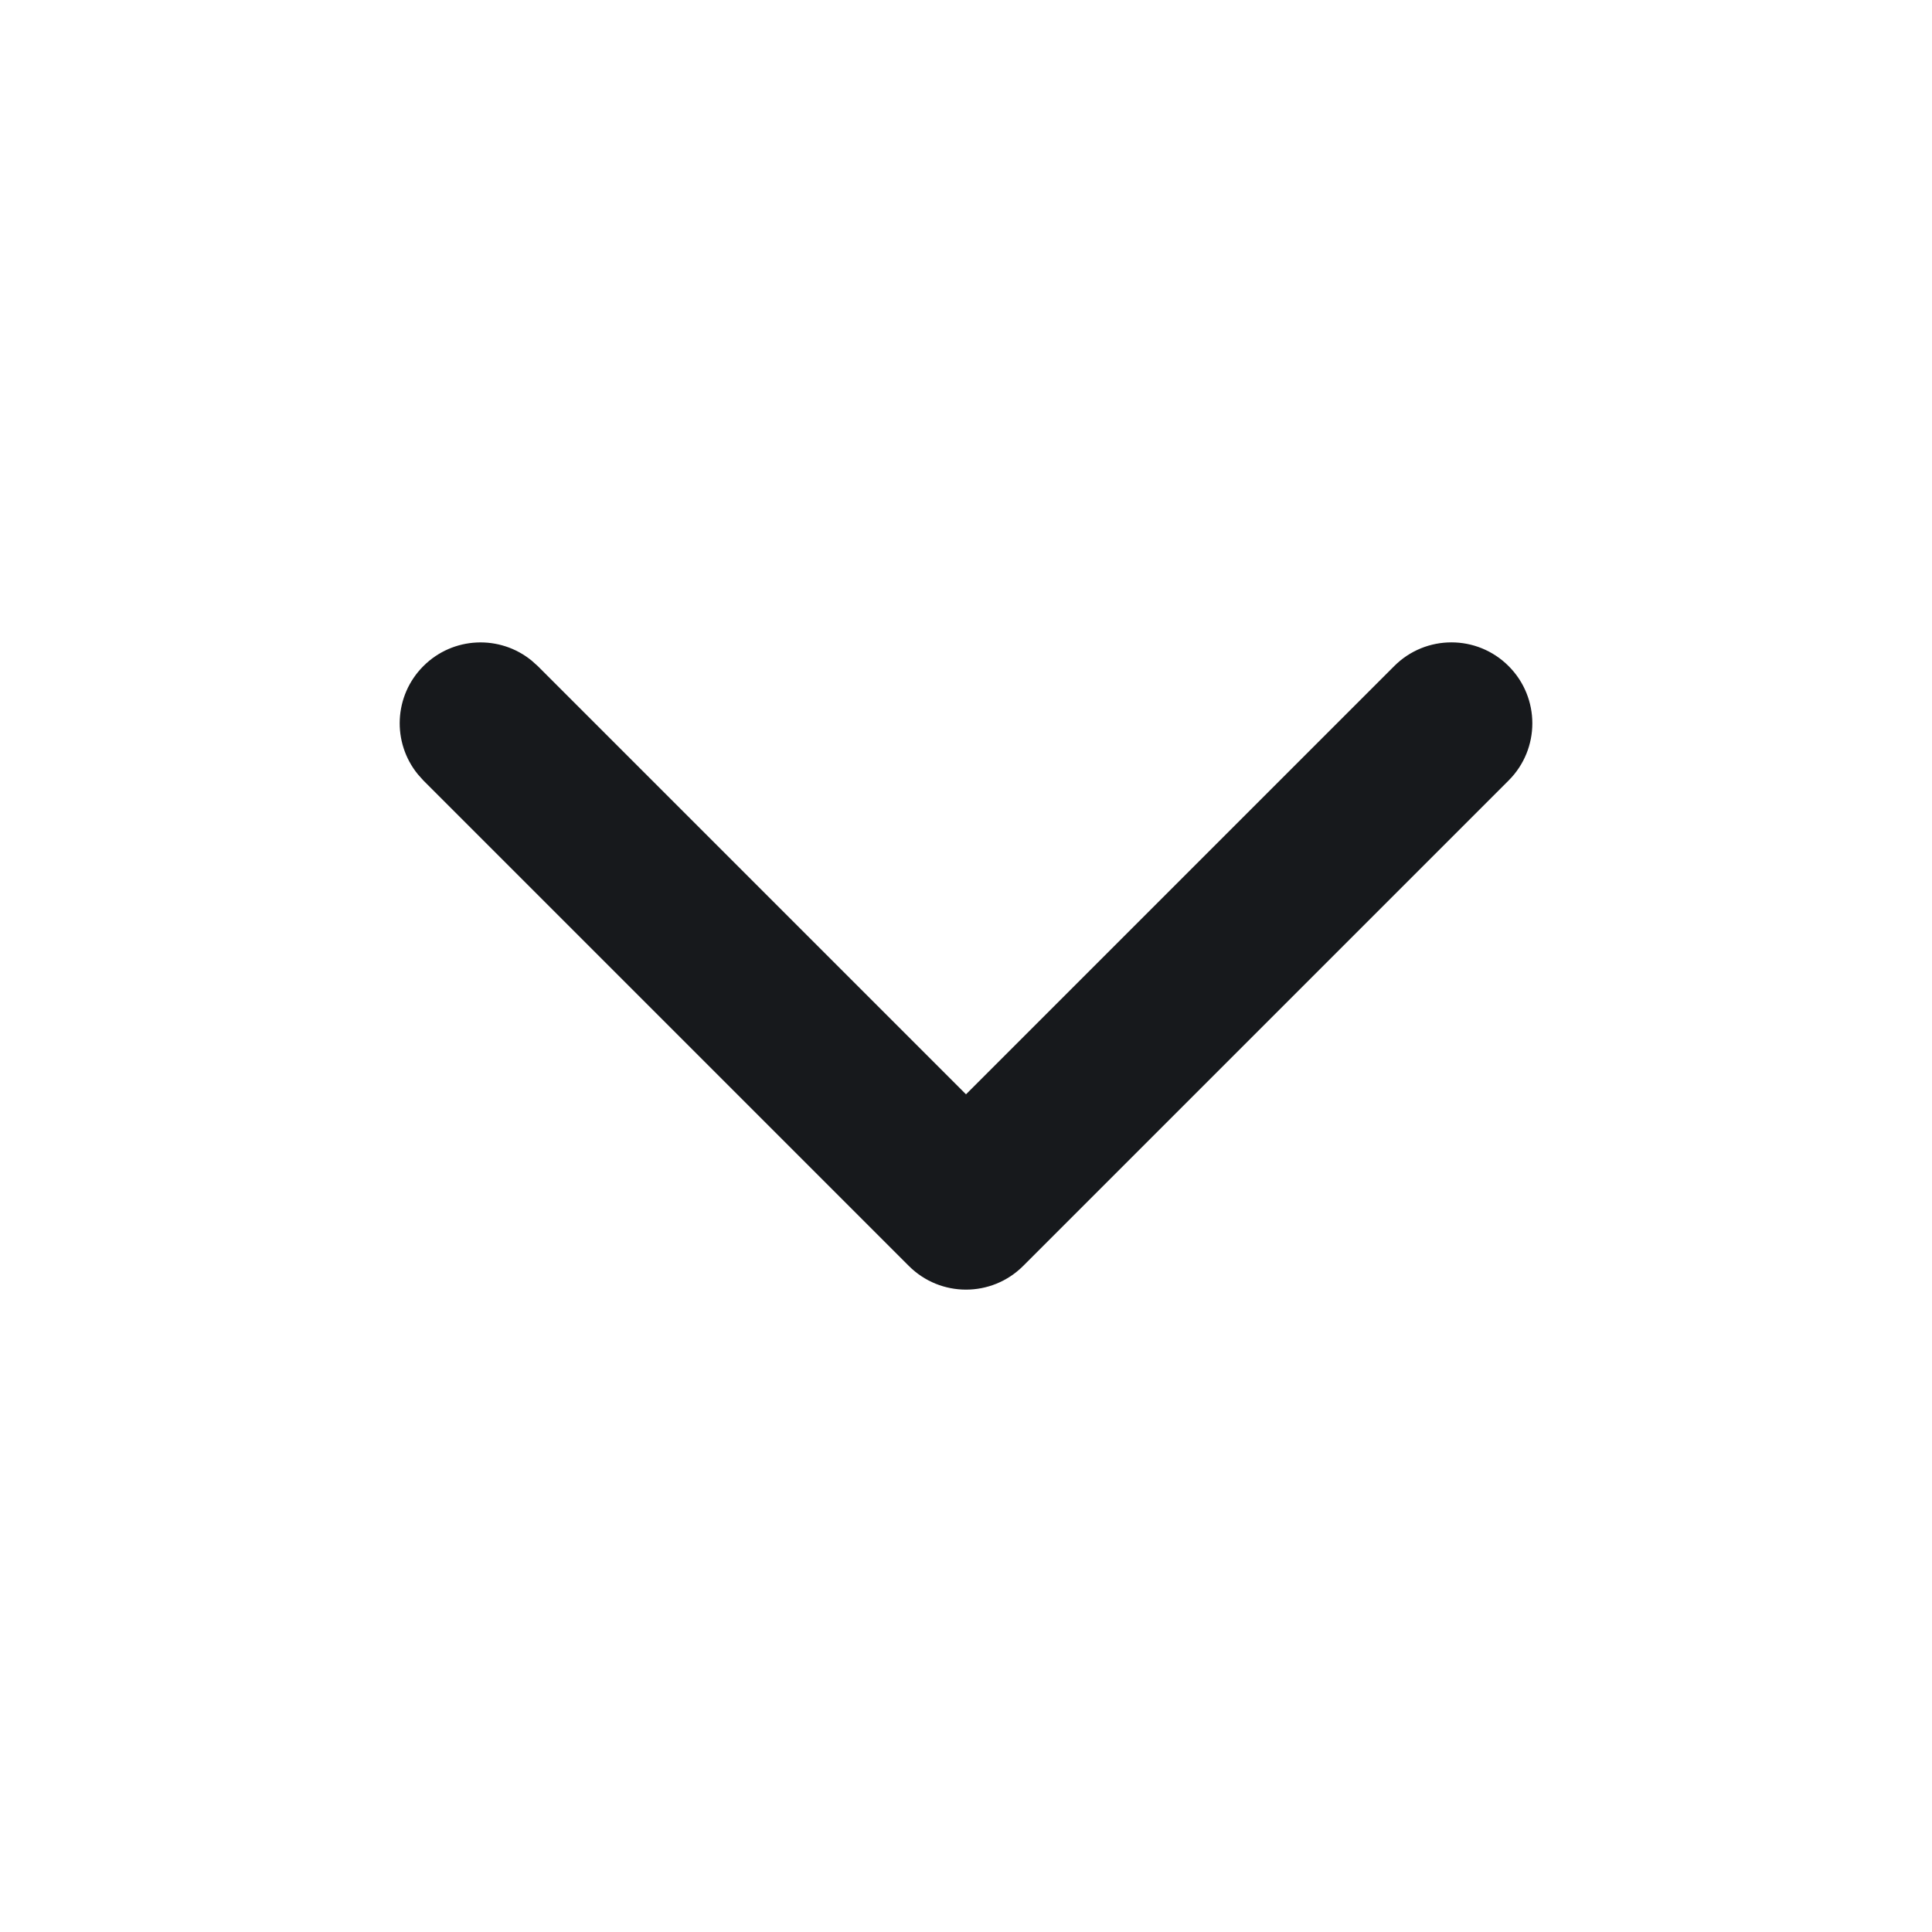
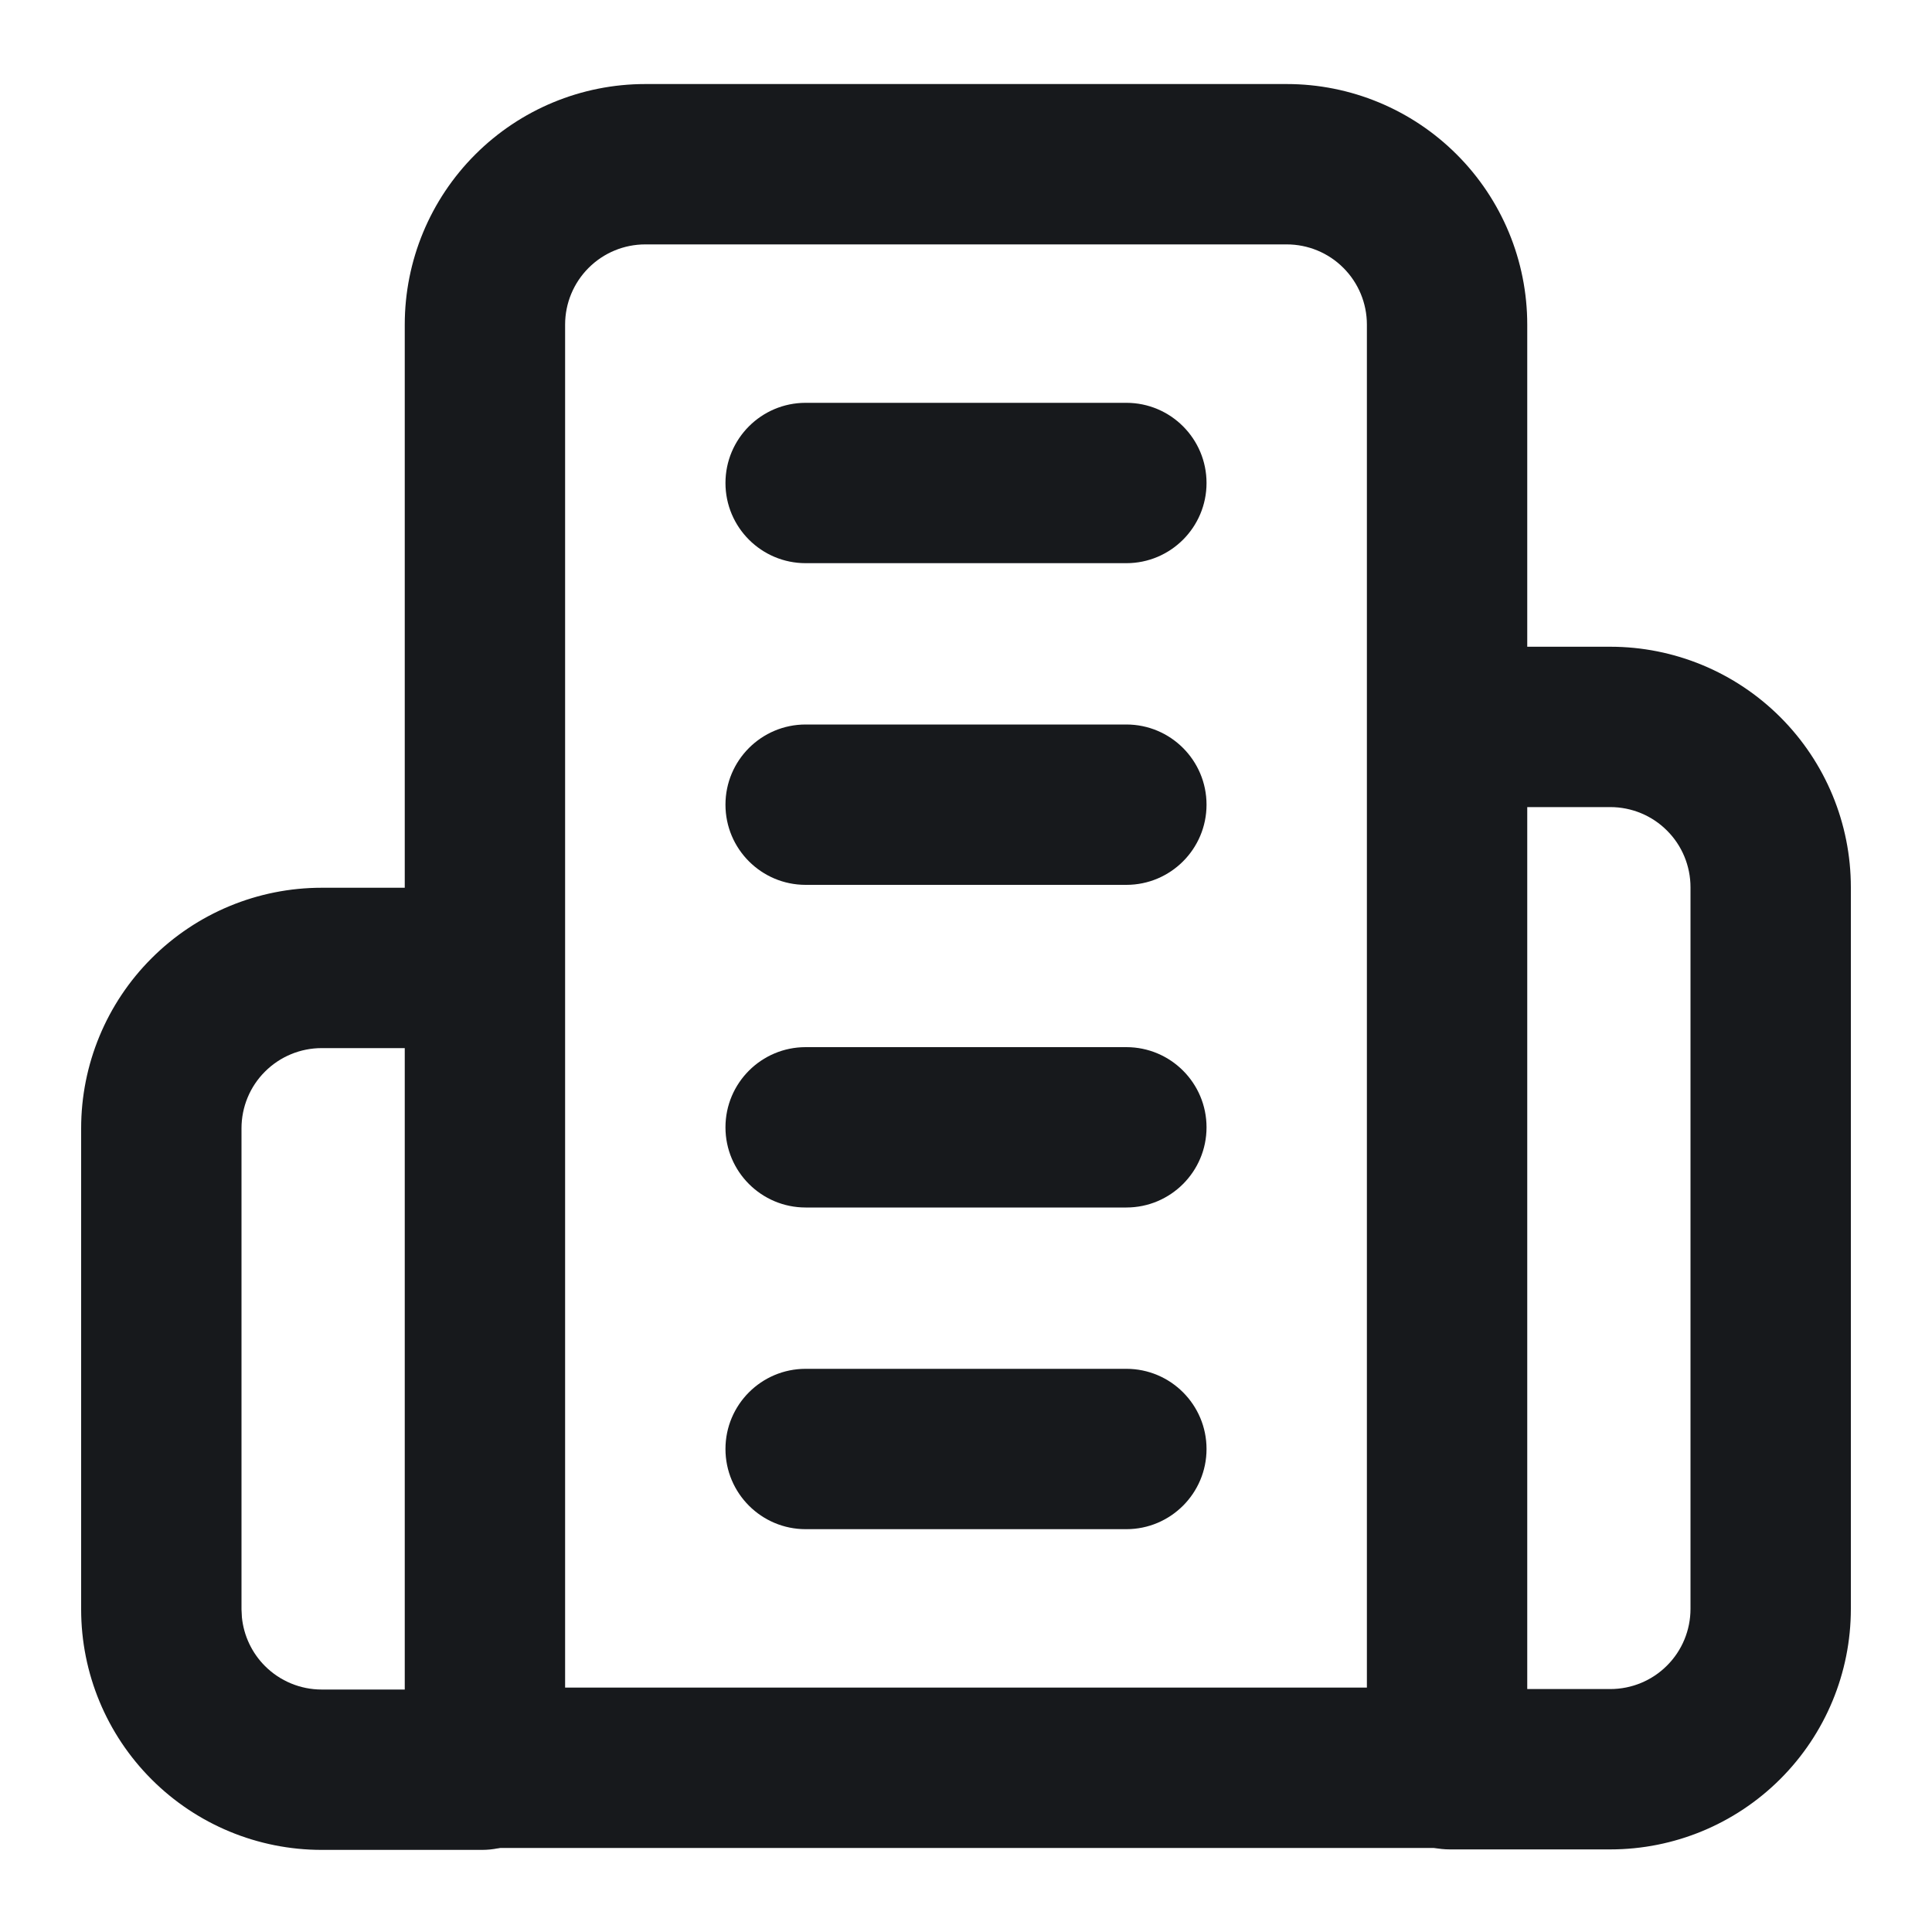
- <svg xmlns="http://www.w3.org/2000/svg" width="16" height="16" viewBox="0 0 16 16">
+ <svg xmlns="http://www.w3.org/2000/svg" width="20" height="20" viewBox="0 0 20 20">
  <g transform="matrix(1 0 0 1 0 0)">
    <g style="">
-       <g transform="matrix(0.67 0 0 0.67 8 8)">
-         <path style="stroke: none; stroke-width: 1; stroke-dasharray: none; stroke-linecap: butt; stroke-dashoffset: 0; stroke-linejoin: miter; stroke-miterlimit: 4; fill: rgb(23,25,28); fill-rule: nonzero; opacity: 1;" transform=" translate(-12, -12)" d="M 17.293 8.293 C 17.683 7.902 18.317 7.902 18.707 8.293 C 19.098 8.684 19.098 9.317 18.707 9.707 L 12.707 15.707 C 12.316 16.098 11.684 16.098 11.293 15.707 L 5.293 9.707 L 5.225 9.631 C 4.904 9.238 4.927 8.659 5.293 8.293 C 5.659 7.927 6.238 7.904 6.631 8.225 L 6.707 8.293 L 12 13.586 L 17.293 8.293 Z" stroke-linecap="round" />
+       <g transform="matrix(0.83 0 0 0.83 10 10)">
+         <path style="stroke: none; stroke-width: 1; stroke-dasharray: none; stroke-linecap: butt; stroke-dashoffset: 0; stroke-linejoin: miter; stroke-miterlimit: 4; fill: rgb(23,25,28); fill-rule: nonzero; opacity: 1;" transform=" translate(-12, -12)" d="M 17 4 C 17 3.735 16.895 3.481 16.707 3.293 C 16.52 3.105 16.265 3 16 3 L 8 3 C 7.735 3 7.481 3.105 7.293 3.293 C 7.105 3.481 7 3.735 7 4 L 7 21 L 17 21 L 17 4 Z M 19 22 C 19 22.552 18.552 23 18 23 L 6 23 C 5.448 23 5 22.552 5 22 L 5 4 C 5 3.204 5.316 2.442 5.879 1.879 C 6.442 1.316 7.204 1 8 1 L 16 1 C 16.796 1 17.558 1.316 18.121 1.879 C 18.684 2.442 19 3.204 19 4 L 19 22 Z" stroke-linecap="round" />
+       </g>
+       <g transform="matrix(0.83 0 0 0.83 3.33 14.17)">
+         <path style="stroke: none; stroke-width: 1; stroke-dasharray: none; stroke-linecap: butt; stroke-dashoffset: 0; stroke-linejoin: miter; stroke-miterlimit: 4; fill: rgb(23,25,28); fill-rule: nonzero; opacity: 1;" transform=" translate(-4, -17)" d="M 1 20 L 1 14 C 1 13.204 1.316 12.441 1.879 11.879 C 2.442 11.316 3.204 11 4 11 L 6 11 C 6.552 11 7 11.448 7 12 C 7 12.552 6.552 13 6 13 L 4 13 C 3.735 13 3.481 13.105 3.293 13.293 C 3.105 13.48 3 13.735 3 14 L 3 20 L 3.005 20.099 C 3.028 20.328 3.129 20.543 3.293 20.707 C 3.481 20.895 3.735 21 4 21 L 6 21 C 6.552 21 7 21.448 7 22 C 7 22.552 6.552 23 6 23 L 4 23 C 3.204 23 2.442 22.684 1.879 22.121 C 1.316 21.558 1 20.796 1 20 Z" stroke-linecap="round" />
+       </g>
+       <g transform="matrix(0.83 0 0 0.83 16.67 12.92)">
+         <path style="stroke: none; stroke-width: 1; stroke-dasharray: none; stroke-linecap: butt; stroke-dashoffset: 0; stroke-linejoin: miter; stroke-miterlimit: 4; fill: rgb(23,25,28); fill-rule: nonzero; opacity: 1;" transform=" translate(-20, -15.5)" d="M 21 20 L 21 11 C 21 10.735 20.895 10.48 20.707 10.293 C 20.52 10.105 20.265 10 20 10 L 18 10 C 17.448 10 17 9.552 17 9 C 17 8.448 17.448 8 18 8 L 20 8 C 20.796 8 21.558 8.316 22.121 8.879 C 22.684 9.442 23 10.204 23 11 L 23 20 C 23 20.796 22.684 21.558 22.121 22.121 C 21.558 22.684 20.796 23 20 23 L 18 23 C 17.448 23 17 22.552 17 22 C 17 21.448 17.448 21 18 21 L 20 21 C 20.265 21 20.52 20.895 20.707 20.707 C 20.895 20.52 21 20.265 21 20 Z" stroke-linecap="round" />
+       </g>
+       <g transform="matrix(0.83 0 0 0.83 10 5)">
+         <path style="stroke: none; stroke-width: 1; stroke-dasharray: none; stroke-linecap: butt; stroke-dashoffset: 0; stroke-linejoin: miter; stroke-miterlimit: 4; fill: rgb(23,25,28); fill-rule: nonzero; opacity: 1;" transform=" translate(-12, -6)" d="M 14 5 C 14.552 5 15 5.448 15 6 C 15 6.552 14.552 7 14 7 L 10 7 C 9.448 7 9 6.552 9 6 C 9 5.448 9.448 5 10 5 L 14 5 Z" stroke-linecap="round" />
+       </g>
+       <g transform="matrix(0.83 0 0 0.83 10 8.33)">
+         <path style="stroke: none; stroke-width: 1; stroke-dasharray: none; stroke-linecap: butt; stroke-dashoffset: 0; stroke-linejoin: miter; stroke-miterlimit: 4; fill: rgb(23,25,28); fill-rule: nonzero; opacity: 1;" transform=" translate(-12, -10)" d="M 14 9 C 14.552 9 15 9.448 15 10 C 15 10.552 14.552 11 14 11 L 10 11 C 9.448 11 9 10.552 9 10 C 9 9.448 9.448 9 10 9 L 14 9 Z" stroke-linecap="round" />
+       </g>
+       <g transform="matrix(0.83 0 0 0.83 10 11.67)">
+         <path style="stroke: none; stroke-width: 1; stroke-dasharray: none; stroke-linecap: butt; stroke-dashoffset: 0; stroke-linejoin: miter; stroke-miterlimit: 4; fill: rgb(23,25,28); fill-rule: nonzero; opacity: 1;" transform=" translate(-12, -14)" d="M 14 13 C 14.552 13 15 13.448 15 14 C 15 14.552 14.552 15 14 15 L 10 15 C 9.448 15 9 14.552 9 14 C 9 13.448 9.448 13 10 13 L 14 13 Z" stroke-linecap="round" />
+       </g>
+       <g transform="matrix(0.83 0 0 0.83 10 15)">
+         <path style="stroke: none; stroke-width: 1; stroke-dasharray: none; stroke-linecap: butt; stroke-dashoffset: 0; stroke-linejoin: miter; stroke-miterlimit: 4; fill: rgb(23,25,28); fill-rule: nonzero; opacity: 1;" transform=" translate(-12, -18)" d="M 14 17 C 14.552 17 15 17.448 15 18 C 15 18.552 14.552 19 14 19 L 10 19 C 9.448 19 9 18.552 9 18 C 9 17.448 9.448 17 10 17 L 14 17 Z" stroke-linecap="round" />
      </g>
    </g>
  </g>
</svg>
